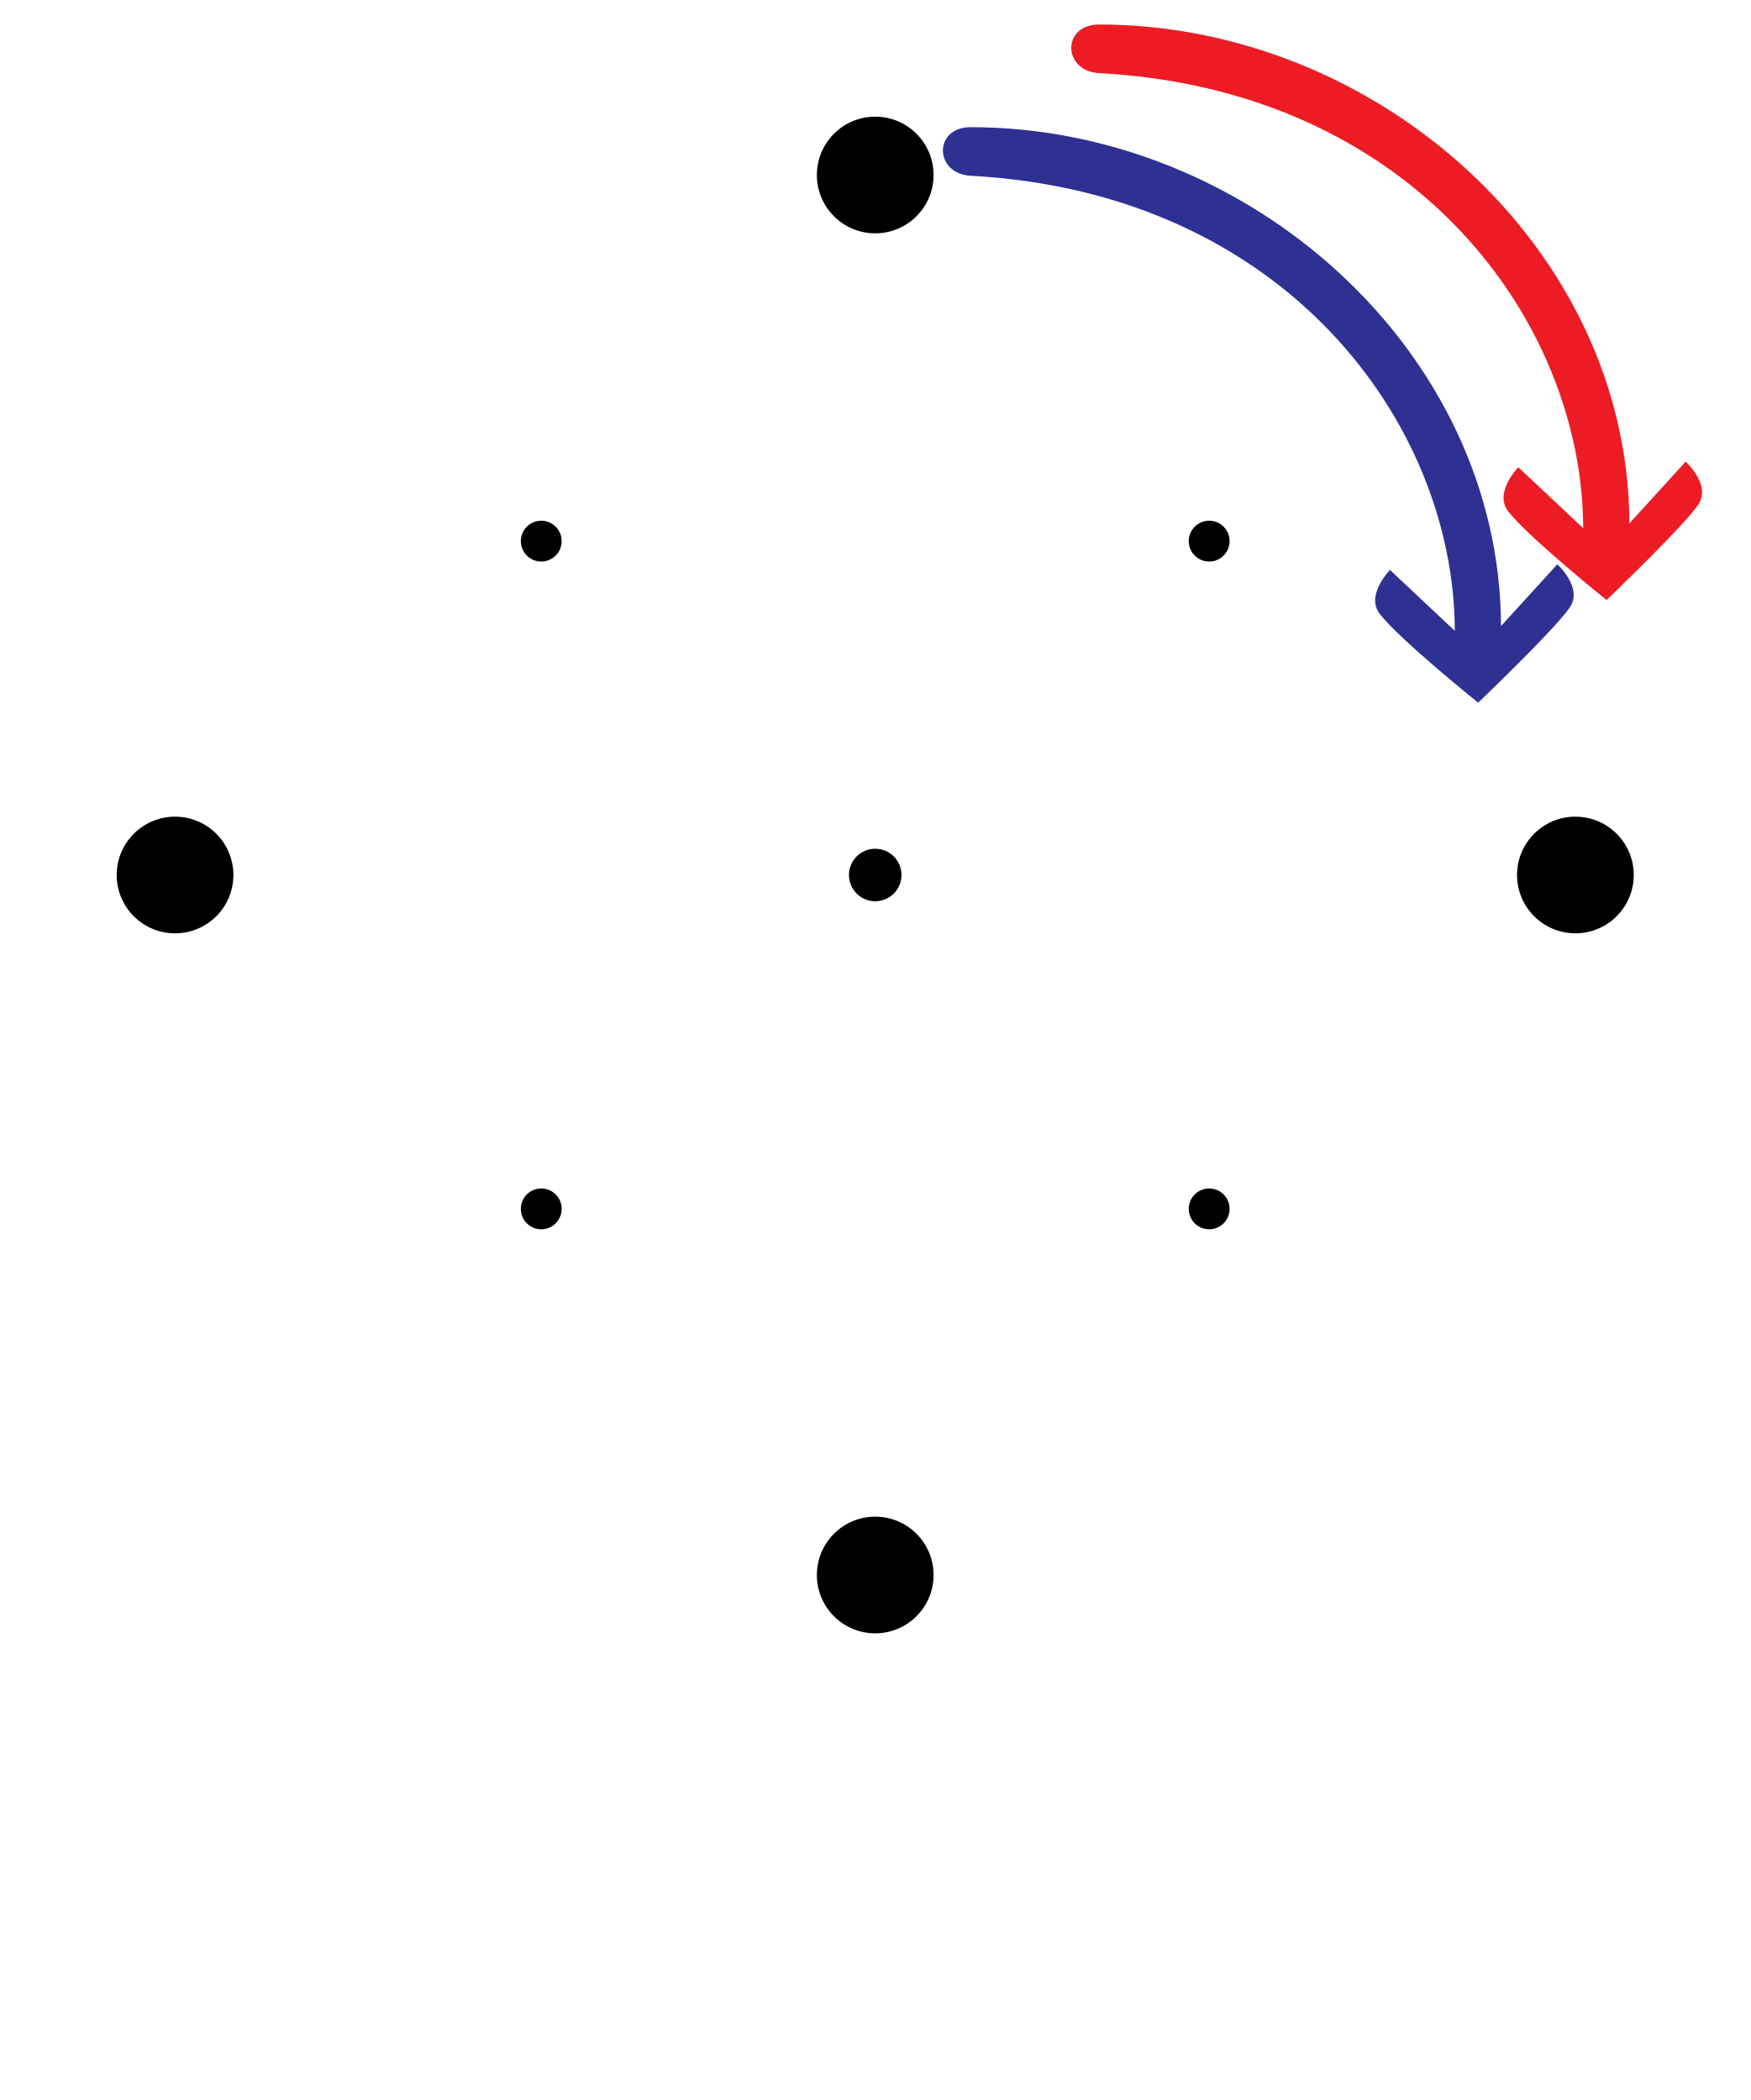
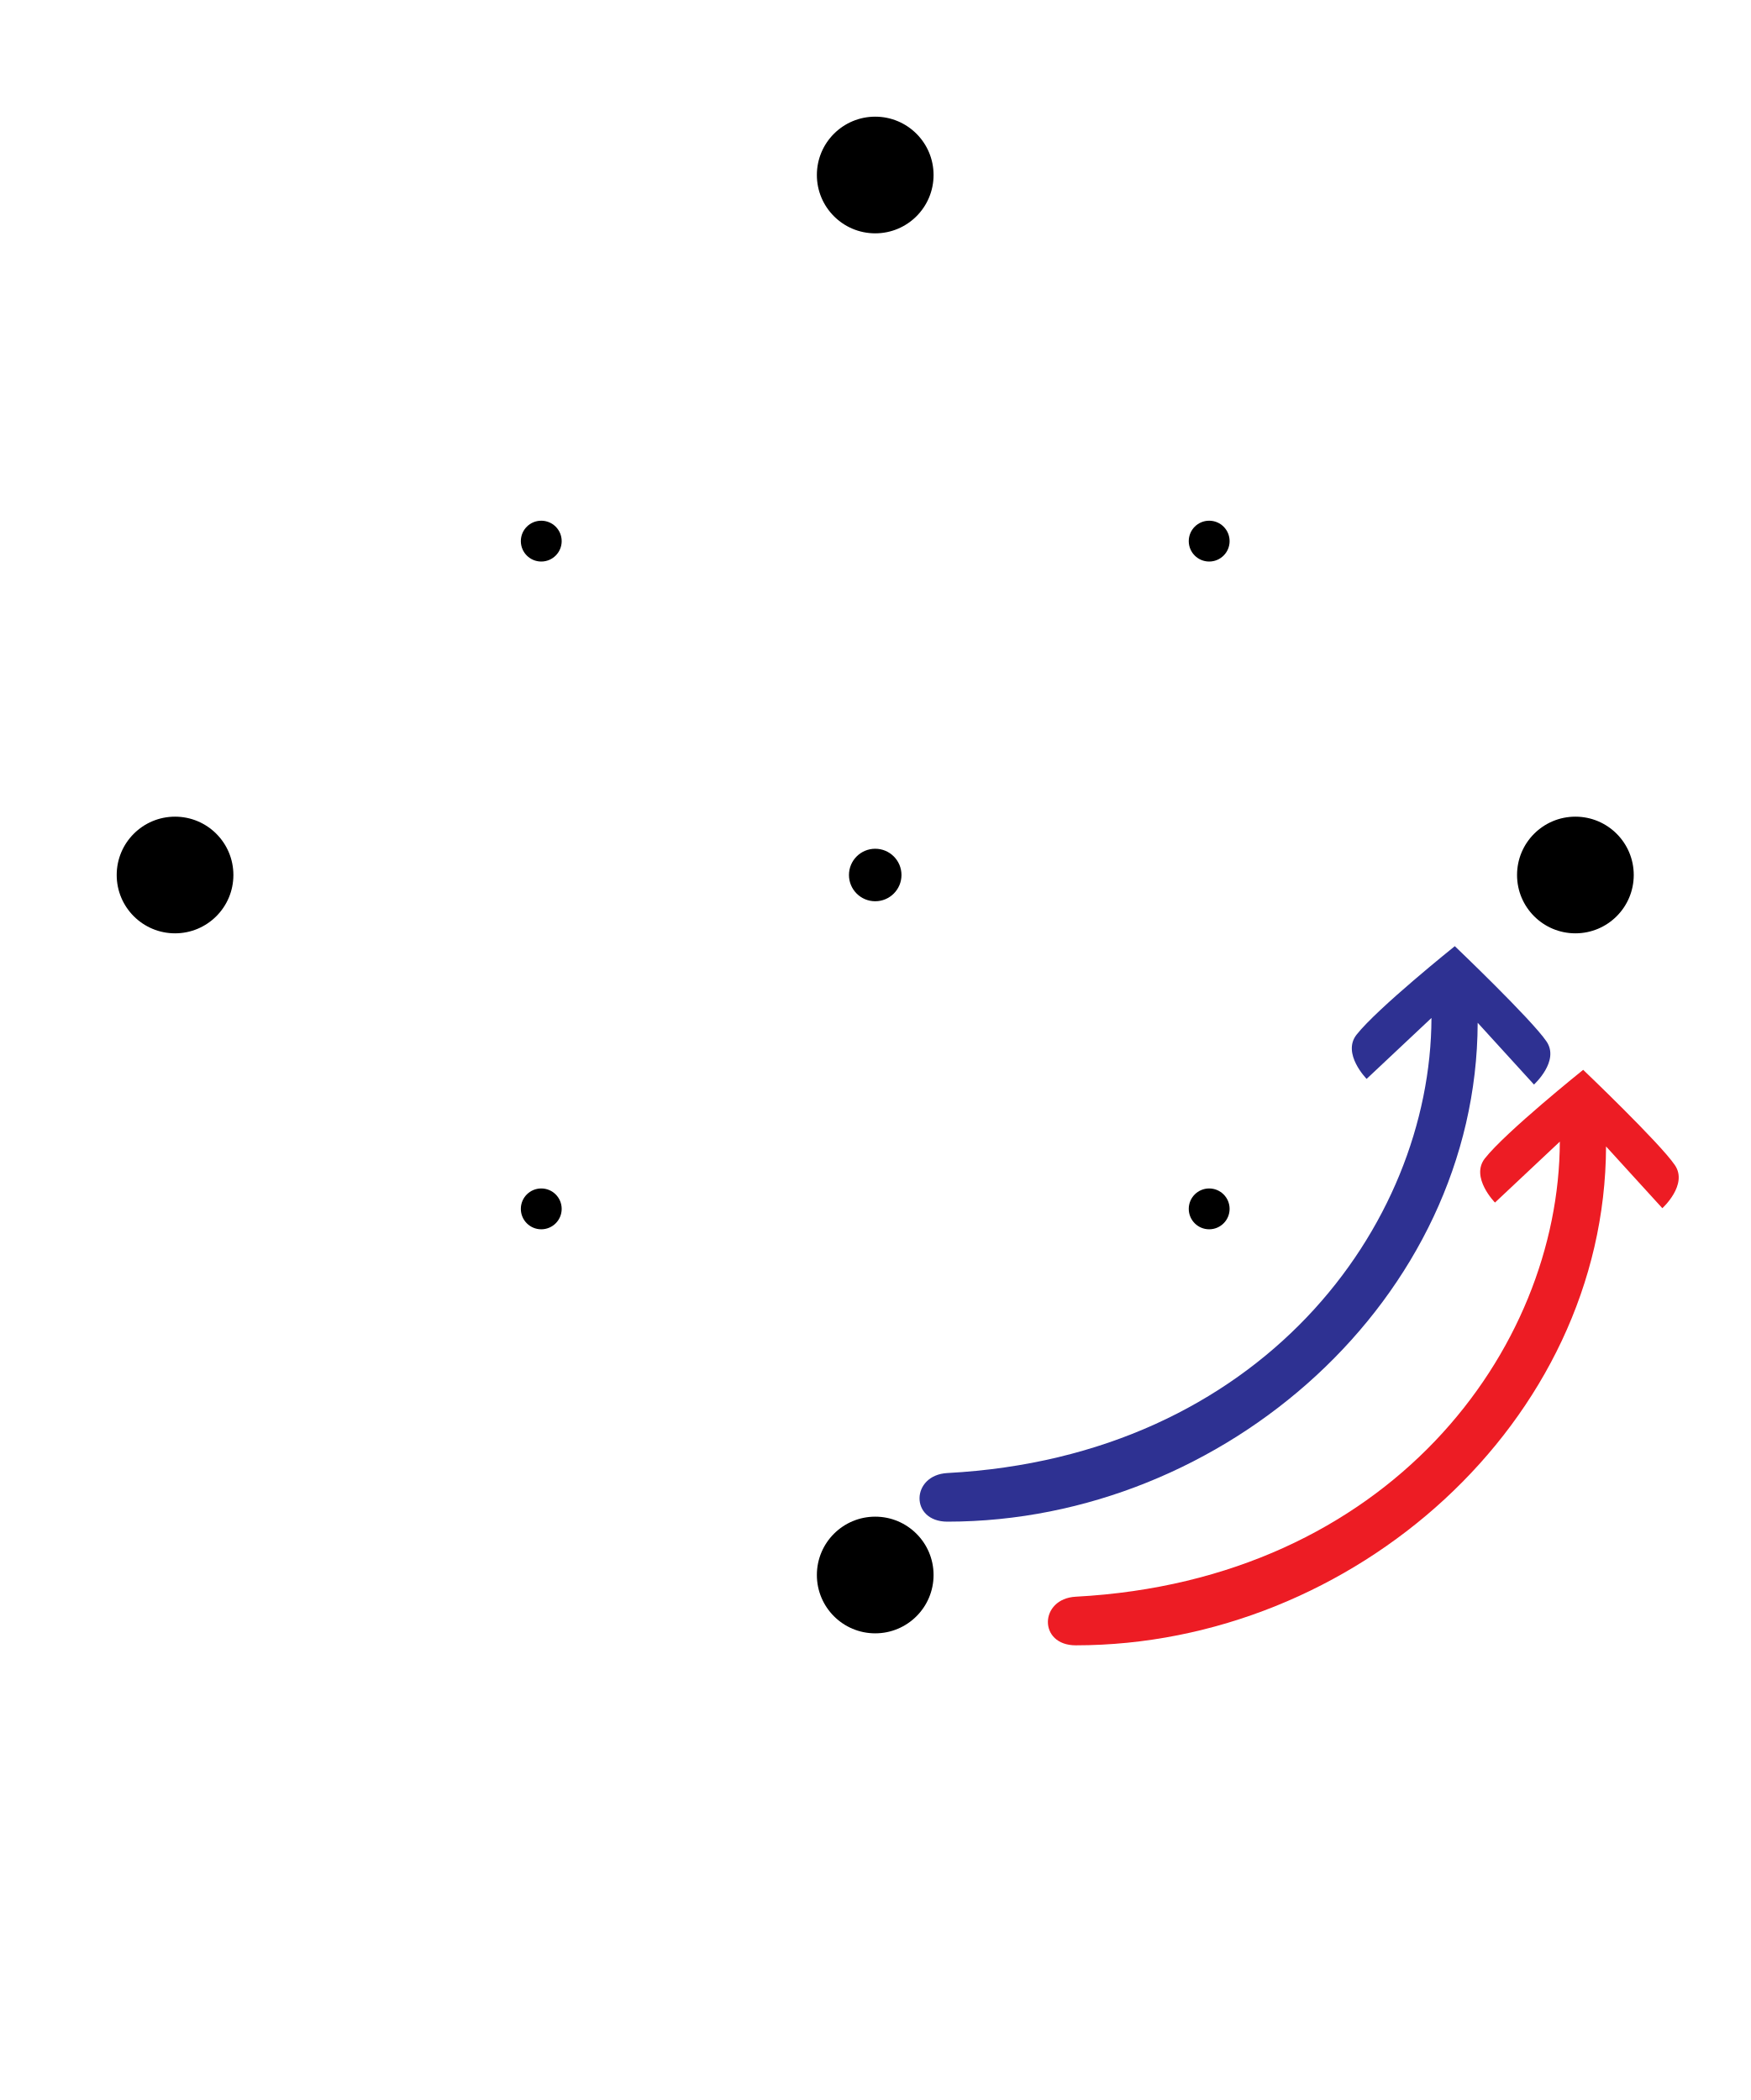
<svg xmlns="http://www.w3.org/2000/svg" width="750" height="900" viewBox="0 0 750 900">
  <g id="staves" />
  <g id="arrows">
-     <path class="cls-1" d="m11.95,0c118.91.05,226.81,95.74,227.18,213.81l24.12-26.47s11.13,10.07,5.36,18.48c-6.47,9.52-39.27,40.82-39.27,40.82,0,0-33.18-26.6-42.12-37.97-6.33-8.08,4.34-18.91,4.34-18.91l27.78,26.11c-.28-89.27-73.15-187.86-207.39-195.03C-3.73,20.01-4.23,0,11.95,0Z" transform="matrix(1.0, 0.0, 0.0, 1.0, 459.0, 10.5)" fill="#ed1c24" />
-     <path class="cls-1" d="m11.95,0c118.91.05,226.81,95.74,227.18,213.81l24.12-26.47s11.13,10.07,5.36,18.48c-6.47,9.52-39.27,40.82-39.27,40.82,0,0-33.18-26.6-42.12-37.97-6.33-8.08,4.34-18.91,4.34-18.91l27.78,26.11c-.28-89.27-73.15-187.86-207.39-195.03C-3.73,20.01-4.23,0,11.95,0Z" transform="matrix(1.0, 0.0, 0.0, 1.0, 404.0, 54.5)" fill="#2e3192" />
+     <path class="cls-1" d="m11.95,246.64c118.91-.05,226.81-95.74,227.18-213.81l24.12,26.47s11.13-10.07,5.36-18.48C262.14,31.3,229.33,0,229.33,0c0,0-33.18,26.6-42.12,37.97-6.33,8.08,4.34,18.91,4.34,18.91l27.78-26.11c-.28,89.27-73.15,187.86-207.39,195.03-15.69.84-16.19,20.85,0,20.84Z" transform="matrix(1.0, 0.0, 0.0, 1.0, 449.0, 458.5)" fill="#ed1c24" />
+     <path class="cls-1" d="m11.95,246.64c118.91-.05,226.81-95.74,227.18-213.81l24.12,26.47s11.13-10.07,5.36-18.48C262.14,31.3,229.33,0,229.33,0c0,0-33.18,26.6-42.12,37.97-6.33,8.08,4.34,18.91,4.34,18.91l27.78-26.11c-.28,89.27-73.15,187.86-207.39,195.03-15.69.84-16.19,20.85,0,20.84Z" transform="matrix(1.0, 0.0, 0.0, 1.0, 394.0, 405.5)" fill="#2e3192" />
  </g>
  <g id="grid">
    <circle id="center_point" class="black" cx="375.0" cy="375.0" r="11.25" />
    <circle id="N_outer_point" class="black" cx="375.0" cy="75.0" r="25" />
    <circle id="E_outer_point" class="black" cx="675.0" cy="375.0" r="25" />
    <circle id="S_outer_point" class="black" cx="375.0" cy="675.0" r="25" />
    <circle id="W_outer_point" class="black" cx="75.0" cy="375.0" r="25" />
    <circle id="NE_layer2_point" class="black" cx="518.09" cy="231.91" r="8.75" />
    <circle id="SE_layer2_point" class="black" cx="518.09" cy="518.09" r="8.75" />
    <circle id="SW_layer2_point" class="black" cx="231.91" cy="518.09" r="8.75" />
    <circle id="NW_layer2_point" class="black" cx="231.91" cy="231.91" r="8.75" />
  </g>
</svg>
